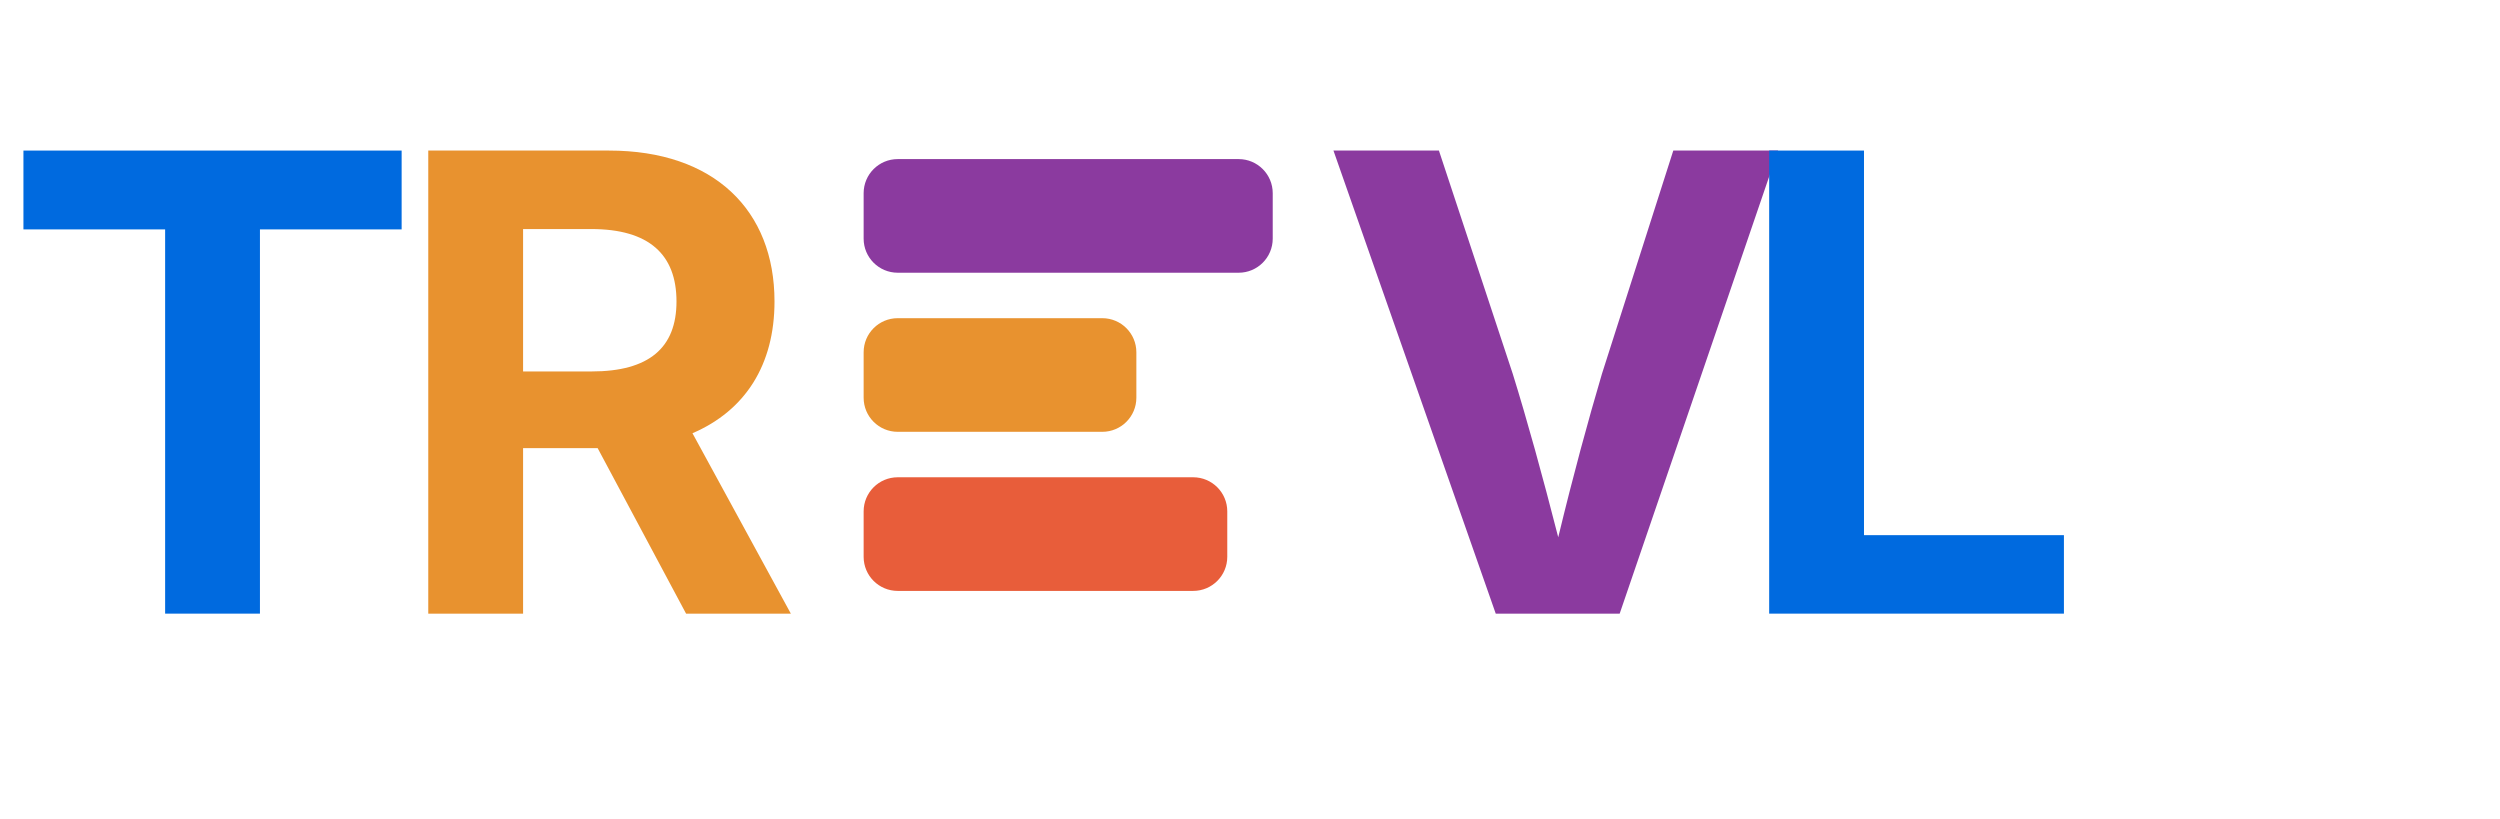
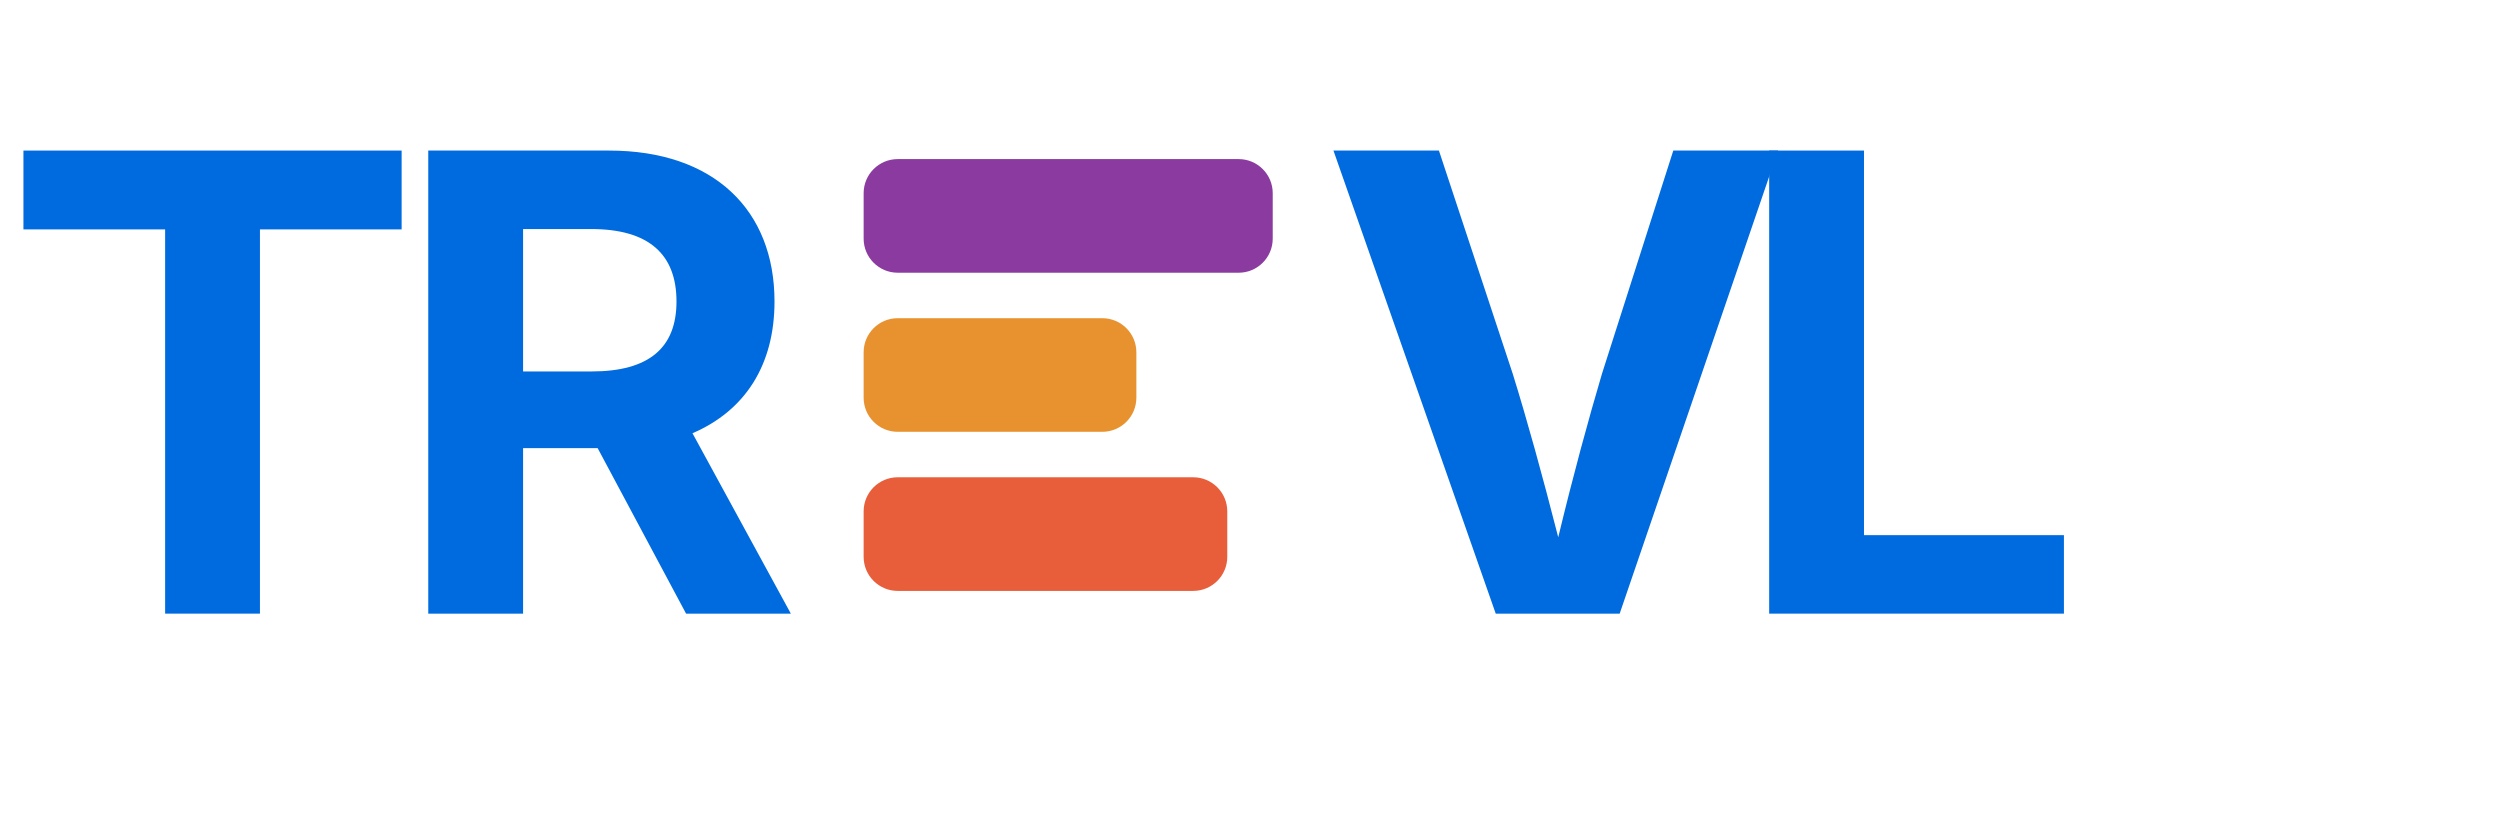
<svg xmlns="http://www.w3.org/2000/svg" viewBox="0 0 110 36" width="110" height="36">
  <text x="0" y="27" font-family="Inter, -apple-system, sans-serif" font-size="28" font-weight="700" fill="#006ADF" letter-spacing="-1">T</text>
-   <text x="17" y="27" font-family="Inter, -apple-system, sans-serif" font-size="28" font-weight="700" fill="#E8922F" letter-spacing="-1">R</text>
+   <text x="17" y="27" font-family="Inter, -apple-system, sans-serif" font-size="28" font-weight="700" fill="#006ADF" letter-spacing="-1">R</text>
  <rect x="38" y="7" width="18" height="5" rx="1.5" fill="#8B3A9F" />
  <rect x="38" y="14" width="12" height="5" rx="1.5" fill="#E8922F" />
  <rect x="38" y="21" width="16" height="5" rx="1.5" fill="#E85D3A" />
-   <text x="58" y="27" font-family="Inter, -apple-system, sans-serif" font-size="28" font-weight="700" fill="#8B3A9F" letter-spacing="-1">V</text>
+   <text x="58" y="27" font-family="Inter, -apple-system, sans-serif" font-size="28" font-weight="700" fill="#006ADF" letter-spacing="-1">V</text>
  <text x="76" y="27" font-family="Inter, -apple-system, sans-serif" font-size="28" font-weight="700" fill="#006ADF" letter-spacing="-1">L</text>
</svg>
